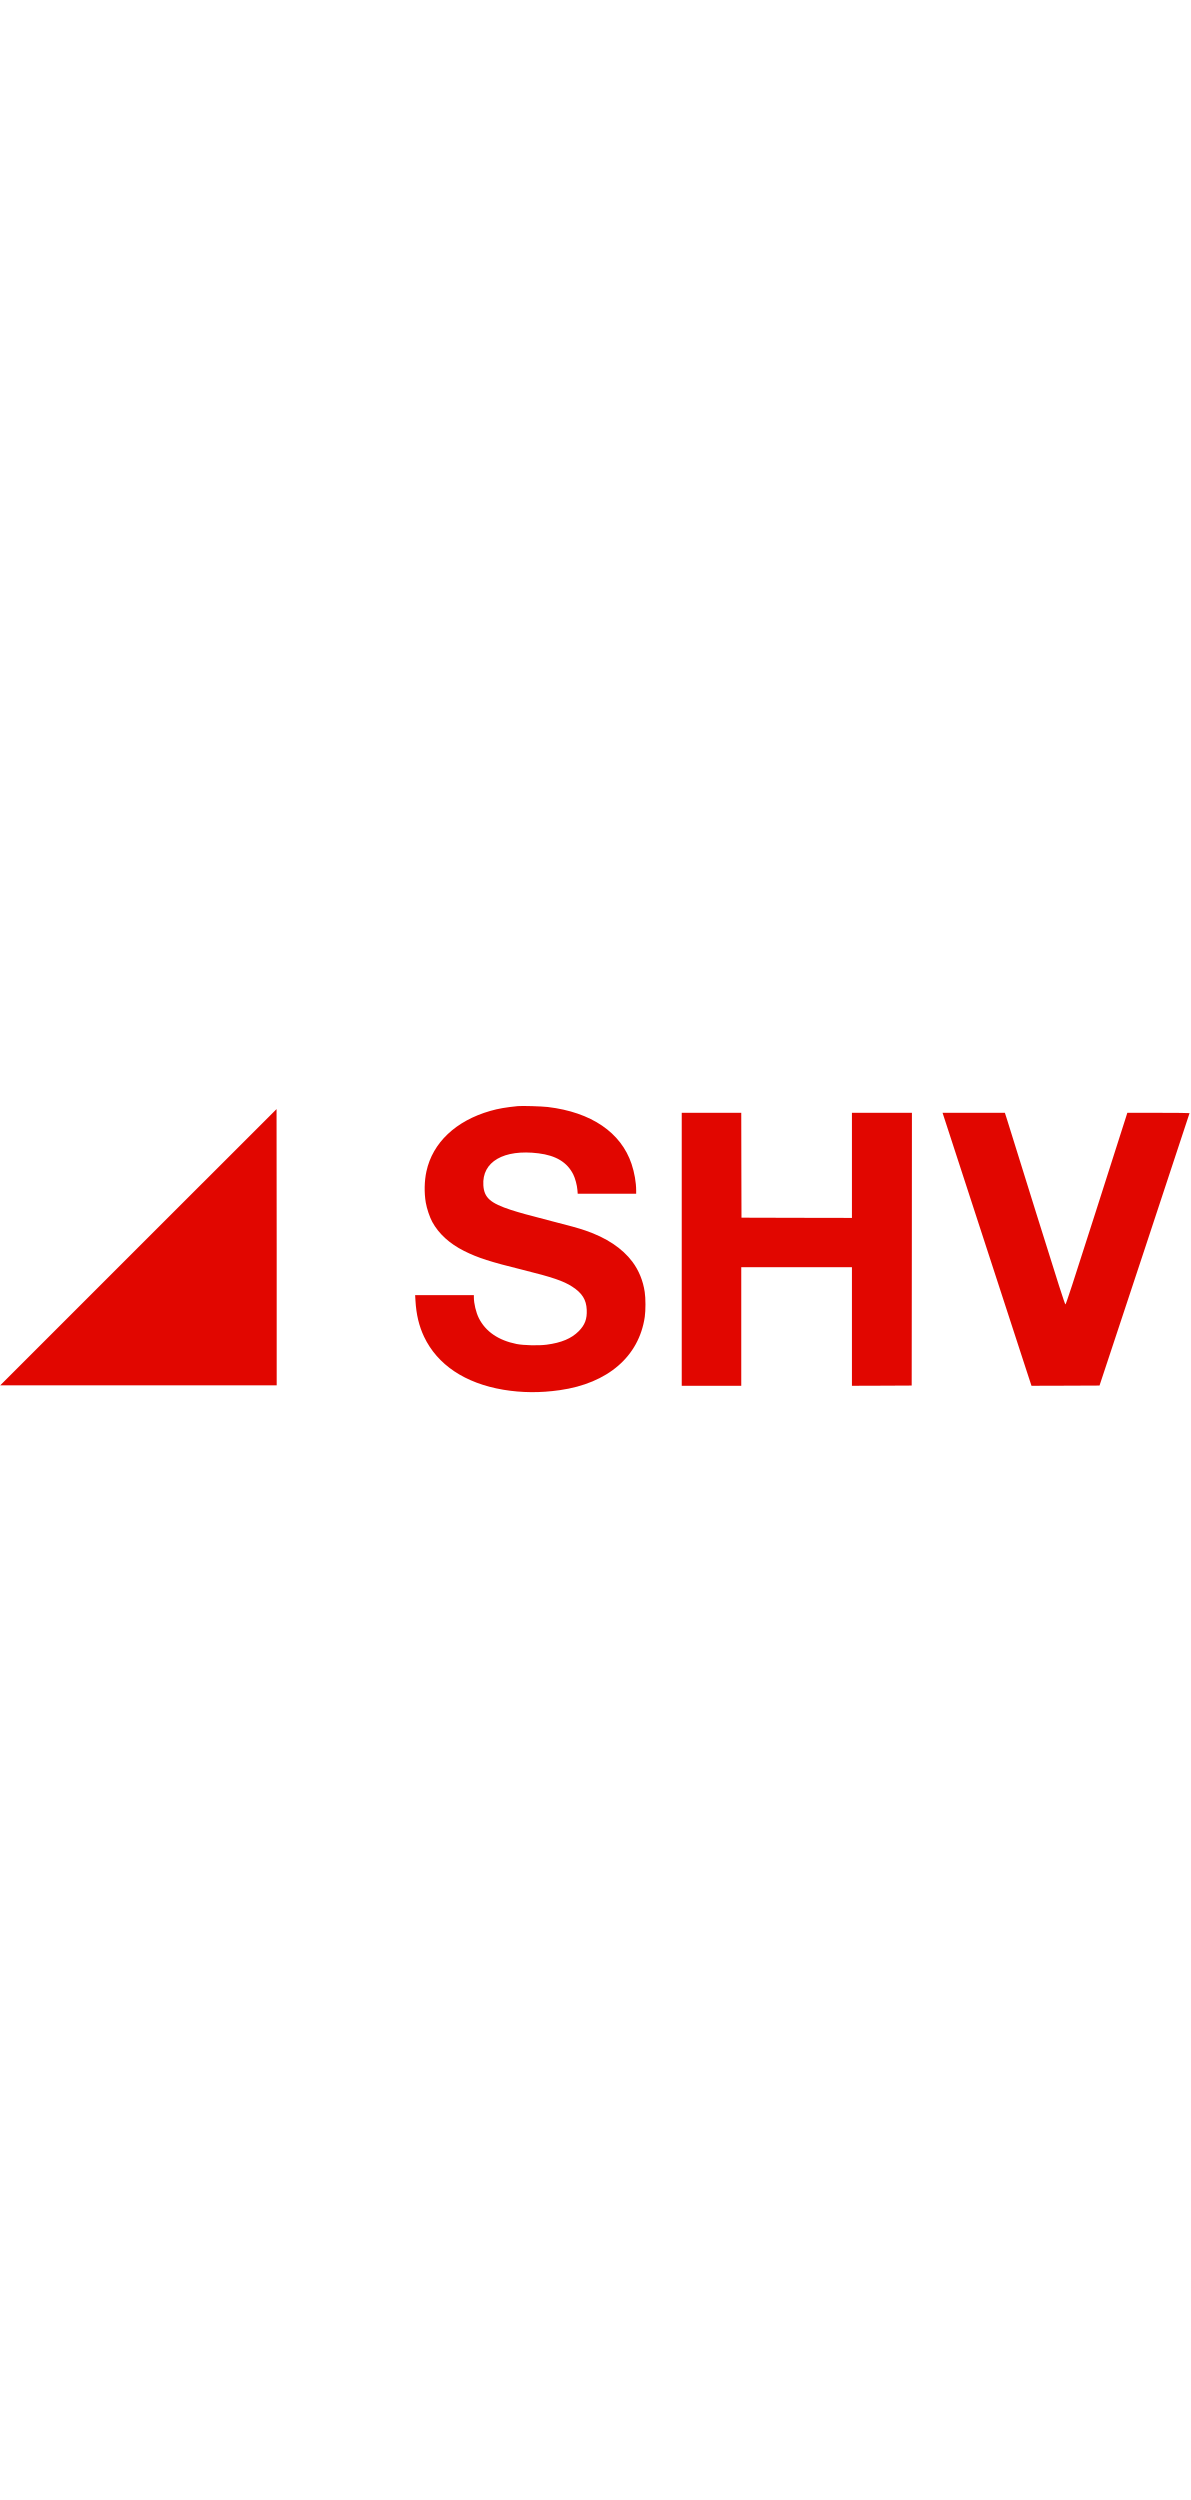
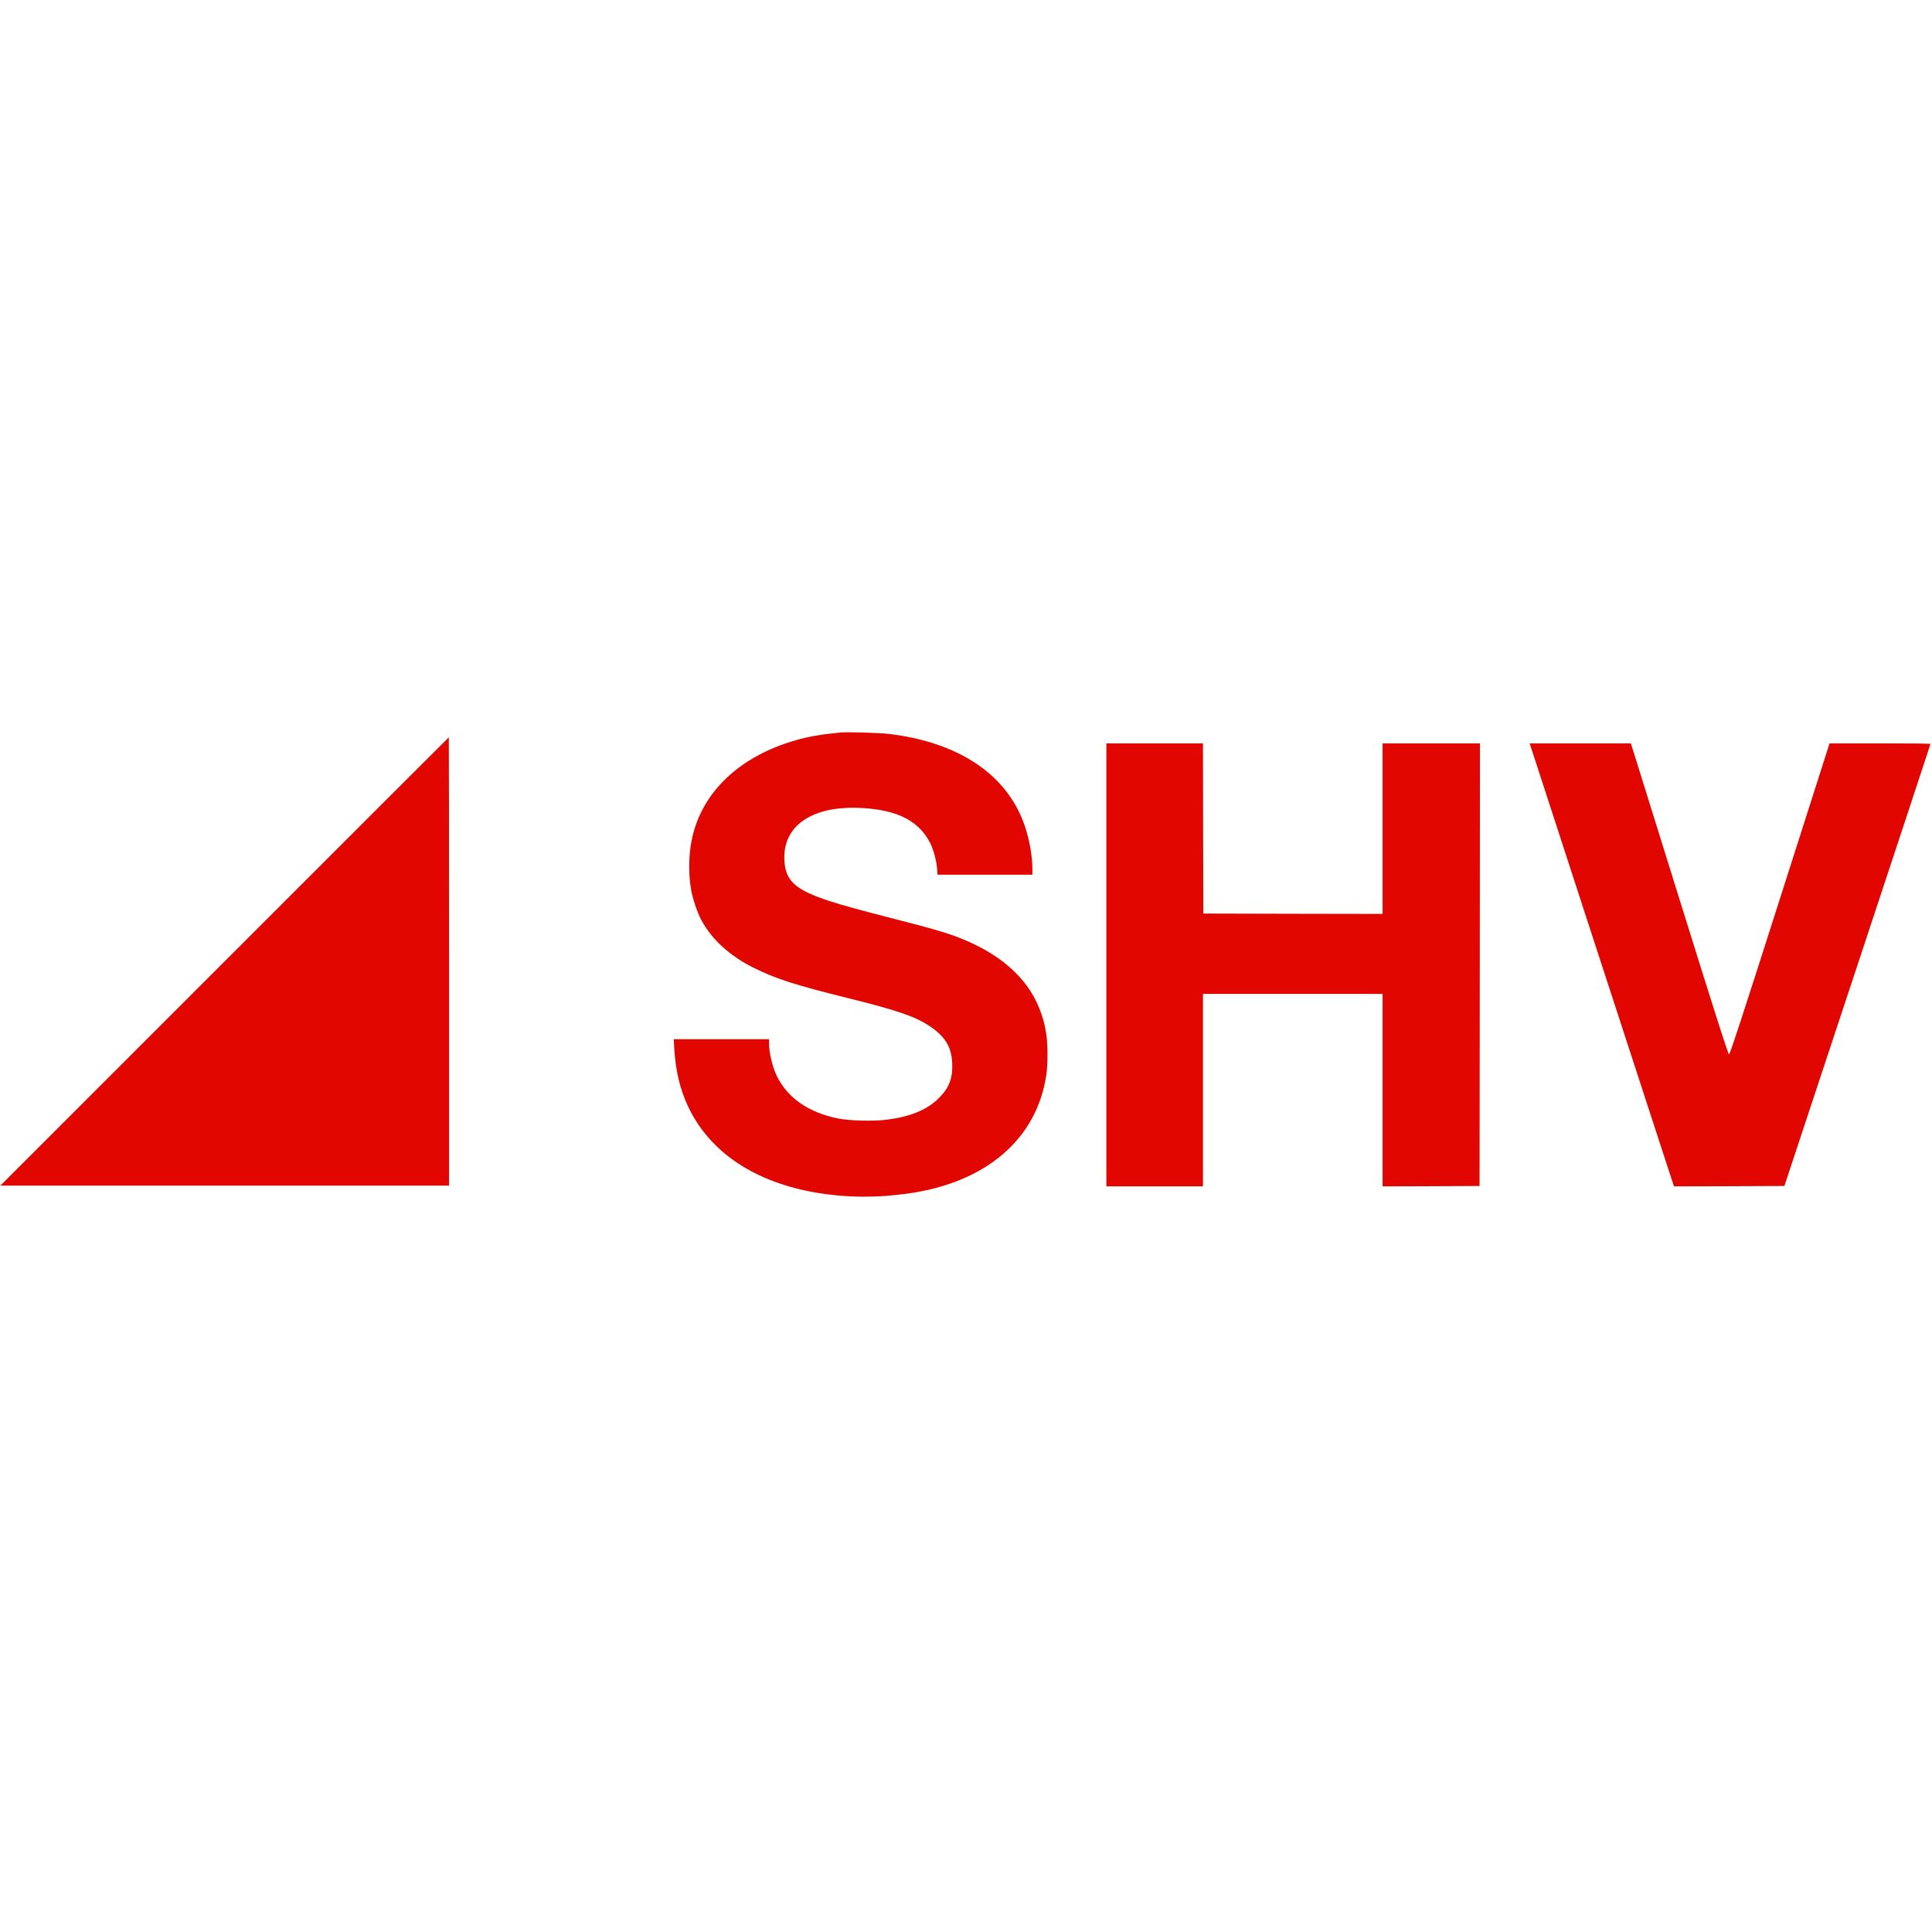
- <svg xmlns="http://www.w3.org/2000/svg" version="1.0" width="200pt" height="420pt" viewBox="0 0 2560 620" preserveAspectRatio="xMidYMid meet">
+ <svg xmlns="http://www.w3.org/2000/svg" version="1.0" width="400pt" height="400pt" viewBox="0 0 2560 620" preserveAspectRatio="xMidYMid meet">
  <g transform="translate(0,620) scale(0.1,-0.1)" fill="#E10600" stroke="none">
    <path d="M11135 6194 c-262 -26 -421 -54 -592 -103 -741 -212 -1240 -684 -1373 -1300 -45 -205 -50 -459 -14 -671 21 -126 84 -315 140 -417 138 -253 372 -467 683 -623 300 -150 559 -233 1271 -409 624 -155 867 -237 1055 -359 214 -139 303 -281 312 -497 9 -199 -39 -327 -172 -461 -156 -157 -371 -248 -689 -290 -172 -23 -499 -15 -649 15 -390 79 -665 267 -810 556 -61 122 -107 314 -107 448 l0 47 -631 0 -632 0 7 -117 c17 -300 76 -547 185 -778 286 -603 881 -1001 1705 -1140 395 -66 795 -69 1214 -9 1033 147 1703 725 1827 1575 20 139 20 400 -1 536 -35 241 -127 465 -265 650 -219 292 -559 517 -1011 672 -159 54 -304 94 -818 226 -397 102 -610 161 -780 216 -446 146 -579 263 -596 529 -33 508 438 782 1186 689 377 -47 615 -192 747 -453 42 -84 82 -232 90 -338 l6 -78 628 0 629 0 0 70 c0 172 -37 384 -99 570 -227 678 -866 1113 -1801 1225 -127 15 -558 28 -645 19z" />
    <path d="M2975 3160 l-2970 -2970 2973 0 2972 0 0 2970 c0 1634 -1 2970 -3 2970 -1 0 -1339 -1336 -2972 -2970z" />
    <path d="M14660 3115 l0 -2935 640 0 640 0 0 1275 0 1275 1190 0 1190 0 0 -1275 0 -1275 643 2 642 3 3 2933 2 2932 -645 0 -645 0 0 -1130 0 -1130 -1187 2 -1188 3 -3 1128 -2 1127 -640 0 -640 0 0 -2935z" />
    <path d="M20276 6028 c8 -29 1609 -4943 1780 -5466 l125 -382 731 2 732 3 968 2925 c532 1609 968 2928 968 2933 0 4 -301 7 -669 7 l-669 0 -29 -92 c-16 -51 -312 -978 -658 -2060 -483 -1512 -632 -1968 -644 -1968 -12 0 -156 448 -616 1923 -329 1057 -619 1984 -642 2060 l-44 137 -670 0 -670 0 7 -22z" />
  </g>
</svg>
